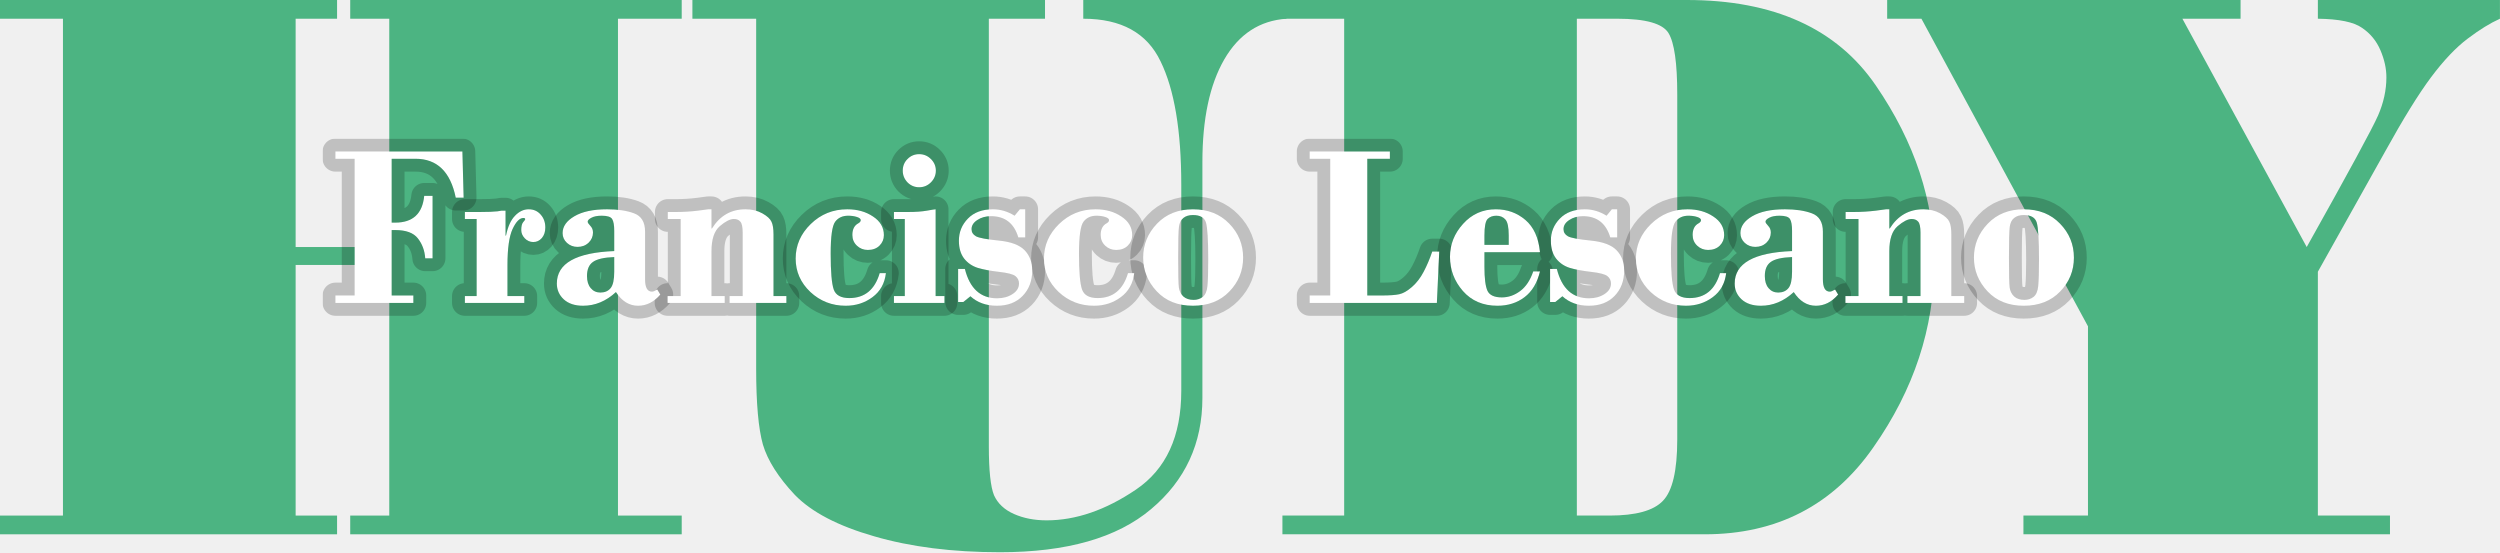
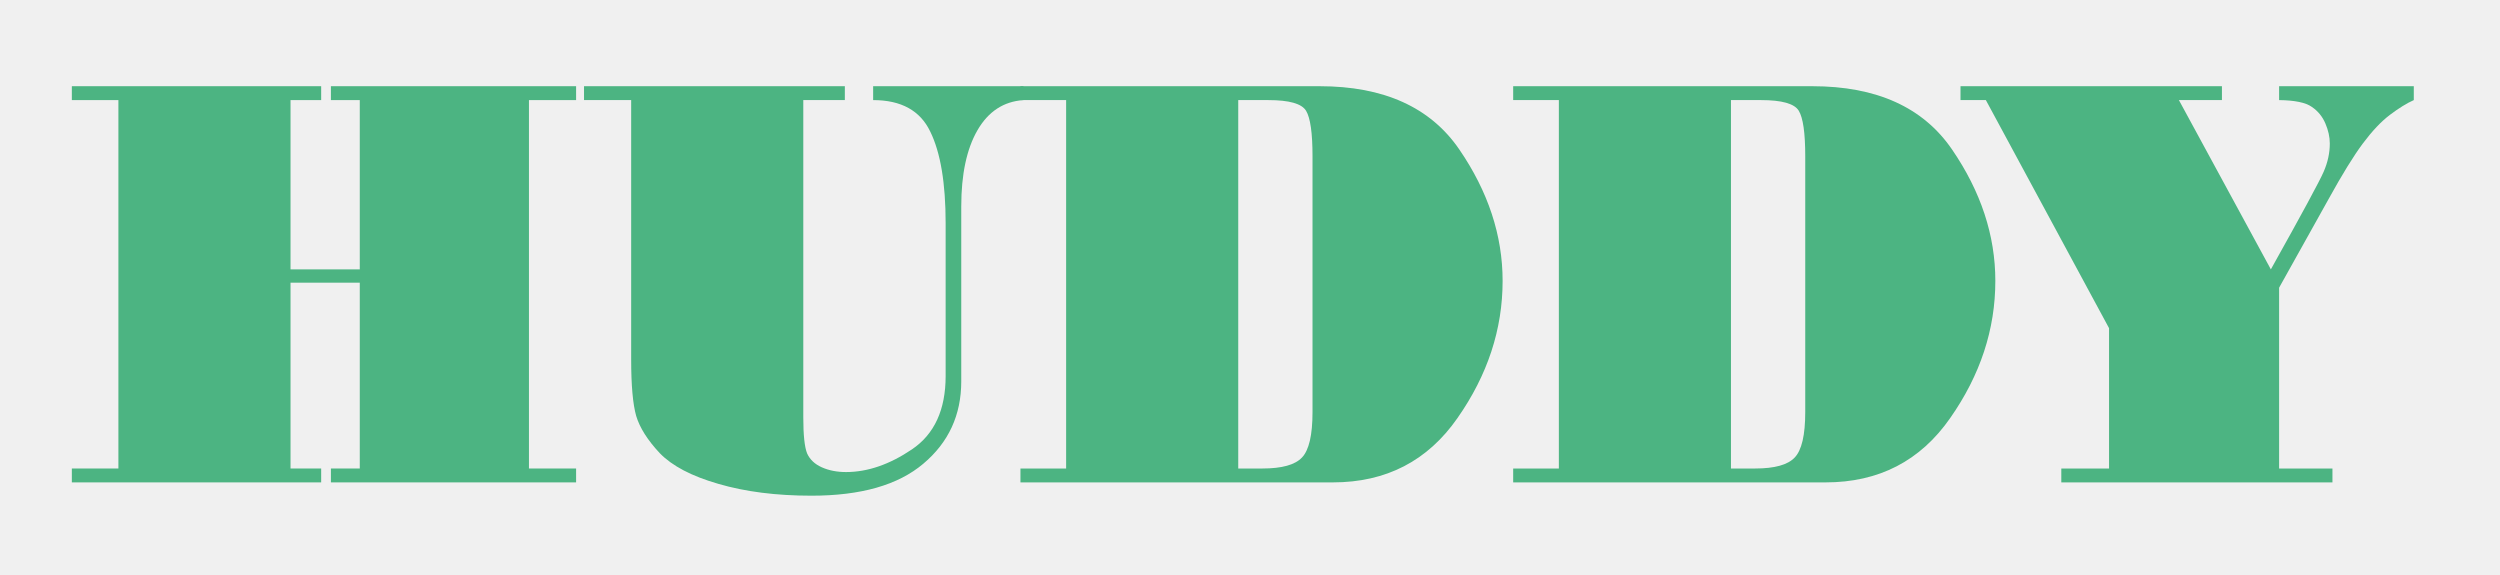
- <svg xmlns="http://www.w3.org/2000/svg" width="389" height="86" viewBox="0 0 389 86" fill="none">
-   <path d="M106.074 83.136H54.494V80.222H60.57V41.227H46.001V80.222H52.448V83.136H0V80.222H9.795V2.914H0V0H52.448V2.914H46.001V38.437H60.57V2.914H54.494V0H106.074V2.914H96.155V80.222H106.074V83.136Z" fill="#4CB482" />
-   <path d="M200.174 2.914C195.999 3.203 192.775 5.311 190.502 9.237C188.229 13.164 187.093 18.495 187.093 25.232V61.934C187.093 69.001 184.427 74.767 179.095 79.23C173.805 83.694 165.973 85.926 155.599 85.926C148.201 85.926 141.671 85.099 136.008 83.446C130.387 81.834 126.275 79.685 123.671 76.998C121.109 74.271 119.455 71.667 118.712 69.187C118.009 66.707 117.658 62.76 117.658 57.346V2.914H107.738V0H162.604V2.914H153.863V69.435C153.863 73.196 154.132 75.738 154.669 77.06C155.248 78.342 156.281 79.313 157.769 79.974C159.257 80.635 160.951 80.966 162.852 80.966C167.399 80.966 172.028 79.375 176.739 76.192C181.451 73.01 183.807 67.885 183.807 60.818V28.766C183.807 20.334 182.732 13.928 180.583 9.547C178.475 5.125 174.466 2.914 168.556 2.914V0H200.174V2.914Z" fill="#4CB482" />
-   <path d="M199.544 0H262.469C275.984 0 285.78 4.422 291.855 13.267C297.931 22.112 300.968 31.308 300.968 40.855C300.968 51.022 297.807 60.611 291.483 69.621C285.201 78.631 276.46 83.136 265.259 83.136H199.544V80.222H209.153V2.914H199.544V0ZM260.981 68.381V14.693C260.981 9.816 260.527 6.634 259.617 5.146C258.708 3.658 256.063 2.914 251.682 2.914H245.358V80.222H250.442C254.534 80.222 257.303 79.458 258.749 77.928C260.237 76.399 260.981 73.217 260.981 68.381Z" fill="#4CB482" />
-   <path d="M388.992 2.914C387.504 3.575 385.83 4.608 383.971 6.014C382.152 7.377 380.251 9.382 378.267 12.027C376.324 14.631 373.948 18.475 371.137 23.558L360.66 42.281V80.222H371.881V83.136H314.845V80.222H324.889V50.774L298.975 2.914H293.643V0H348.633V2.914H339.582L358.924 38.437C365.454 26.782 369.154 19.963 370.022 17.979C370.889 15.995 371.323 14.011 371.323 12.027C371.323 10.663 371.013 9.258 370.393 7.811C369.774 6.365 368.823 5.208 367.542 4.34C366.26 3.43 363.967 2.955 360.66 2.914V0H388.992V2.914Z" fill="#4CB482" />
-   <mask id="path-2-outside-1" maskUnits="userSpaceOnUse" x="50.191" y="21.564" width="275" height="29" fill="black">
-     <rect fill="white" x="50.191" y="21.564" width="275" height="29" />
-     <path d="M60.945 24.706V34.638H61.507C64.238 34.638 65.738 33.249 66.007 30.472H67.308V40.193H66.165C66.084 38.997 65.703 37.966 65.023 37.099C64.355 36.232 63.183 35.798 61.507 35.798H60.945V45.976H64.32V47.136H52.191V45.976H55.179V24.706H52.191V23.564H71.949L72.142 30.753H70.912C70.091 26.722 68.005 24.706 64.654 24.706H60.945Z" />
-     <path d="M78.664 32.775V36.659H78.734C79.015 35.277 79.478 34.251 80.123 33.583C80.767 32.904 81.482 32.564 82.267 32.564C83.029 32.564 83.65 32.839 84.13 33.39C84.611 33.929 84.851 34.597 84.851 35.394C84.851 36.074 84.669 36.624 84.306 37.046C83.943 37.456 83.503 37.661 82.988 37.661C82.472 37.661 82.027 37.468 81.652 37.081C81.289 36.695 81.107 36.267 81.107 35.798C81.107 35.212 81.207 34.802 81.406 34.568C81.617 34.333 81.722 34.181 81.722 34.111C81.722 33.982 81.628 33.917 81.441 33.917C80.855 33.917 80.293 34.492 79.753 35.64C79.226 36.788 78.962 38.652 78.962 41.23V46.064H81.582V47.136H72.335V46.064H74.164V34.075H72.335V32.986H74.673C75.915 32.986 76.83 32.95 77.415 32.88L78.048 32.775H78.664Z" />
-     <path d="M95.574 39.068V35.904C95.574 35.048 95.468 34.445 95.257 34.093C95.046 33.742 94.507 33.566 93.64 33.566C92.949 33.566 92.41 33.671 92.023 33.882C91.636 34.081 91.443 34.286 91.443 34.497C91.443 34.638 91.578 34.849 91.847 35.13C92.128 35.411 92.269 35.763 92.269 36.185C92.269 36.794 92.04 37.322 91.584 37.767C91.126 38.2 90.552 38.417 89.861 38.417C89.228 38.417 88.683 38.212 88.226 37.802C87.769 37.38 87.54 36.87 87.54 36.273C87.54 35.242 88.15 34.368 89.369 33.654C90.599 32.927 92.298 32.564 94.466 32.564C96.142 32.564 97.543 32.775 98.668 33.197C99.804 33.618 100.373 34.568 100.373 36.044V43.462C100.373 44.739 100.73 45.378 101.445 45.378C101.644 45.378 101.919 45.267 102.271 45.044L102.746 45.835C101.75 46.995 100.595 47.575 99.283 47.575C97.912 47.575 96.763 46.867 95.837 45.449C94.302 46.867 92.597 47.575 90.722 47.575C89.457 47.575 88.46 47.247 87.734 46.591C87.007 45.923 86.644 45.097 86.644 44.112C86.644 40.984 89.621 39.302 95.574 39.068ZM95.574 42.284V39.999C93.992 40.058 92.89 40.31 92.269 40.755C91.648 41.189 91.337 41.921 91.337 42.952C91.337 43.749 91.531 44.376 91.918 44.833C92.304 45.29 92.802 45.519 93.412 45.519C94.103 45.519 94.636 45.29 95.011 44.833C95.386 44.376 95.574 43.527 95.574 42.284Z" />
-     <path d="M110.708 32.564V35.552H110.779C112.021 33.56 113.761 32.564 116 32.564C116.996 32.564 117.869 32.775 118.619 33.197C119.369 33.618 119.843 34.052 120.042 34.497C120.253 34.931 120.359 35.593 120.359 36.484V46.064H122.363V47.136H113.521V46.064H115.56V36.22C115.56 35.329 115.437 34.749 115.191 34.48C114.957 34.21 114.623 34.075 114.189 34.075C113.603 34.075 112.876 34.445 112.009 35.183C111.142 35.921 110.708 37.216 110.708 39.068V46.064H112.765V47.136H103.871V46.064H105.91V34.075H103.906V32.986H105.189C106.349 32.986 107.498 32.915 108.634 32.775L110.199 32.564H110.708Z" />
-     <path d="M136.882 42.495H137.849C137.662 44.101 136.964 45.349 135.757 46.239C134.562 47.13 133.173 47.575 131.591 47.575C129.458 47.575 127.625 46.861 126.089 45.431C124.566 43.989 123.804 42.255 123.804 40.228C123.804 38.177 124.583 36.39 126.142 34.867C127.712 33.331 129.611 32.564 131.837 32.564C133.396 32.564 134.732 32.939 135.845 33.689C136.97 34.427 137.533 35.394 137.533 36.589C137.533 37.222 137.304 37.767 136.847 38.224C136.39 38.669 135.787 38.892 135.037 38.892C134.369 38.892 133.8 38.669 133.332 38.224C132.863 37.779 132.628 37.222 132.628 36.554C132.628 35.675 132.939 35.072 133.56 34.743C133.806 34.603 133.929 34.439 133.929 34.251C133.929 34.052 133.73 33.888 133.332 33.759C132.933 33.63 132.482 33.566 131.978 33.566C131.099 33.566 130.425 33.876 129.957 34.497C129.488 35.118 129.253 36.777 129.253 39.472C129.253 42.284 129.412 44.142 129.728 45.044C130.044 45.935 130.853 46.38 132.154 46.38C134.544 46.38 136.121 45.085 136.882 42.495Z" />
-     <path d="M140.468 26.552C140.468 25.837 140.714 25.234 141.207 24.741C141.71 24.238 142.314 23.986 143.017 23.986C143.732 23.986 144.341 24.238 144.845 24.741C145.361 25.245 145.619 25.849 145.619 26.552C145.619 27.255 145.361 27.864 144.845 28.38C144.341 28.884 143.732 29.136 143.017 29.136C142.314 29.136 141.71 28.884 141.207 28.38C140.714 27.864 140.468 27.255 140.468 26.552ZM145.583 32.564V46.064H146.955V47.136H139.097V46.064H140.785V34.075H139.097V32.986H141.33C142.49 32.986 143.462 32.915 144.248 32.775C145.033 32.634 145.478 32.564 145.583 32.564Z" />
-     <path d="M159.523 32.564V36.941H158.451C157.794 34.737 156.376 33.636 154.197 33.636C153.376 33.636 152.667 33.835 152.07 34.234C151.472 34.62 151.173 35.095 151.173 35.657C151.173 36.138 151.402 36.507 151.859 36.765C152.328 37.023 153.511 37.245 155.41 37.433C157.308 37.62 158.65 38.124 159.435 38.945C160.22 39.765 160.613 40.814 160.613 42.091C160.613 43.697 160.115 45.015 159.119 46.046C158.134 47.066 156.798 47.575 155.111 47.575C153.447 47.575 152.076 47.083 150.998 46.099L149.89 46.995H149.082V41.845H150.136C150.898 44.892 152.568 46.415 155.146 46.415C156.072 46.415 156.869 46.199 157.537 45.765C158.216 45.331 158.556 44.781 158.556 44.112C158.556 43.644 158.375 43.263 158.011 42.97C157.66 42.677 156.81 42.454 155.462 42.302C154.126 42.15 153.025 41.945 152.158 41.687C151.291 41.417 150.582 40.937 150.031 40.245C149.48 39.542 149.205 38.611 149.205 37.45C149.205 36.114 149.673 34.966 150.611 34.005C151.548 33.044 152.843 32.564 154.496 32.564C155.667 32.564 156.792 32.898 157.871 33.566L158.697 32.564H159.523Z" />
-     <path d="M175.519 42.495H176.486C176.298 44.101 175.601 45.349 174.394 46.239C173.199 47.13 171.81 47.575 170.228 47.575C168.095 47.575 166.261 46.861 164.726 45.431C163.203 43.989 162.441 42.255 162.441 40.228C162.441 38.177 163.22 36.39 164.779 34.867C166.349 33.331 168.248 32.564 170.474 32.564C172.033 32.564 173.369 32.939 174.482 33.689C175.607 34.427 176.169 35.394 176.169 36.589C176.169 37.222 175.941 37.767 175.484 38.224C175.027 38.669 174.423 38.892 173.673 38.892C173.005 38.892 172.437 38.669 171.968 38.224C171.5 37.779 171.265 37.222 171.265 36.554C171.265 35.675 171.576 35.072 172.197 34.743C172.443 34.603 172.566 34.439 172.566 34.251C172.566 34.052 172.367 33.888 171.968 33.759C171.57 33.63 171.119 33.566 170.615 33.566C169.736 33.566 169.062 33.876 168.593 34.497C168.125 35.118 167.89 36.777 167.89 39.472C167.89 42.284 168.048 44.142 168.365 45.044C168.681 45.935 169.49 46.38 170.791 46.38C173.181 46.38 174.757 45.085 175.519 42.495Z" />
-     <path d="M185.626 47.575C183.271 47.575 181.39 46.825 179.984 45.325C178.578 43.825 177.875 42.079 177.875 40.087C177.875 38.072 178.589 36.314 180.019 34.814C181.449 33.314 183.318 32.564 185.626 32.564C187.958 32.564 189.839 33.308 191.269 34.796C192.71 36.273 193.431 38.036 193.431 40.087C193.431 42.126 192.716 43.884 191.287 45.361C189.869 46.837 187.982 47.575 185.626 47.575ZM185.626 33.46C185.005 33.46 184.507 33.612 184.132 33.917C183.757 34.21 183.529 34.667 183.447 35.288C183.365 35.898 183.324 37.497 183.324 40.087C183.324 42.607 183.359 44.154 183.429 44.728C183.511 45.302 183.746 45.771 184.132 46.134C184.531 46.486 185.064 46.661 185.732 46.661C186.271 46.661 186.74 46.509 187.138 46.204C187.548 45.888 187.794 45.325 187.876 44.517C187.958 43.697 188 42.314 188 40.368C188 37.333 187.882 35.423 187.648 34.638C187.414 33.853 186.74 33.46 185.626 33.46Z" />
-     <path d="M223.578 47.136H203.785V45.976H206.984V24.706H203.785V23.564H216.265V24.706H212.75V45.976H214.982C216.224 45.976 217.138 45.911 217.724 45.782C218.322 45.654 218.978 45.279 219.693 44.657C220.419 44.025 221.029 43.234 221.521 42.284C222.025 41.335 222.47 40.286 222.857 39.138H223.947L223.578 47.136Z" />
-     <path d="M239.626 39.243H230.978V41.529C230.978 43.322 231.136 44.564 231.453 45.255C231.781 45.935 232.525 46.275 233.685 46.275C234.705 46.275 235.654 45.947 236.533 45.29C237.423 44.634 238.103 43.614 238.572 42.232H239.626C239.193 44.013 238.39 45.349 237.218 46.239C236.046 47.13 234.64 47.575 233 47.575C230.761 47.575 228.968 46.808 227.621 45.273C226.285 43.737 225.617 41.968 225.617 39.964C225.617 38.042 226.296 36.331 227.656 34.831C229.015 33.32 230.714 32.564 232.753 32.564C234.511 32.564 236.041 33.114 237.341 34.216C238.642 35.318 239.404 36.993 239.626 39.243ZM230.978 38.101H234.757V36.624C234.757 35.347 234.582 34.521 234.23 34.146C233.89 33.759 233.421 33.566 232.824 33.566C232.261 33.566 231.81 33.736 231.47 34.075C231.142 34.415 230.978 35.277 230.978 36.659V38.101Z" />
-     <path d="M251.632 32.564V36.941H250.56C249.904 34.737 248.486 33.636 246.306 33.636C245.486 33.636 244.777 33.835 244.179 34.234C243.582 34.62 243.283 35.095 243.283 35.657C243.283 36.138 243.511 36.507 243.968 36.765C244.437 37.023 245.621 37.245 247.519 37.433C249.417 37.62 250.759 38.124 251.544 38.945C252.33 39.765 252.722 40.814 252.722 42.091C252.722 43.697 252.224 45.015 251.228 46.046C250.244 47.066 248.908 47.575 247.22 47.575C245.556 47.575 244.185 47.083 243.107 46.099L242 46.995H241.191V41.845H242.246C243.007 44.892 244.677 46.415 247.255 46.415C248.181 46.415 248.978 46.199 249.646 45.765C250.326 45.331 250.666 44.781 250.666 44.112C250.666 43.644 250.484 43.263 250.121 42.97C249.769 42.677 248.919 42.454 247.572 42.302C246.236 42.15 245.134 41.945 244.267 41.687C243.4 41.417 242.691 40.937 242.14 40.245C241.589 39.542 241.314 38.611 241.314 37.45C241.314 36.114 241.783 34.966 242.72 34.005C243.658 33.044 244.953 32.564 246.605 32.564C247.777 32.564 248.902 32.898 249.98 33.566L250.806 32.564H251.632Z" />
-     <path d="M267.628 42.495H268.595C268.408 44.101 267.71 45.349 266.503 46.239C265.308 47.13 263.919 47.575 262.337 47.575C260.205 47.575 258.371 46.861 256.835 45.431C255.312 43.989 254.55 42.255 254.55 40.228C254.55 38.177 255.33 36.39 256.888 34.867C258.458 33.331 260.357 32.564 262.583 32.564C264.142 32.564 265.478 32.939 266.591 33.689C267.716 34.427 268.279 35.394 268.279 36.589C268.279 37.222 268.05 37.767 267.593 38.224C267.136 38.669 266.533 38.892 265.783 38.892C265.115 38.892 264.546 38.669 264.078 38.224C263.609 37.779 263.375 37.222 263.375 36.554C263.375 35.675 263.685 35.072 264.306 34.743C264.552 34.603 264.675 34.439 264.675 34.251C264.675 34.052 264.476 33.888 264.078 33.759C263.679 33.63 263.228 33.566 262.724 33.566C261.845 33.566 261.171 33.876 260.703 34.497C260.234 35.118 260 36.777 260 39.472C260 42.284 260.158 44.142 260.474 45.044C260.791 45.935 261.599 46.38 262.9 46.38C265.291 46.38 266.867 45.085 267.628 42.495Z" />
-     <path d="M278.843 39.068V35.904C278.843 35.048 278.738 34.445 278.527 34.093C278.316 33.742 277.777 33.566 276.91 33.566C276.218 33.566 275.679 33.671 275.292 33.882C274.906 34.081 274.712 34.286 274.712 34.497C274.712 34.638 274.847 34.849 275.117 35.13C275.398 35.411 275.539 35.763 275.539 36.185C275.539 36.794 275.31 37.322 274.853 37.767C274.396 38.2 273.822 38.417 273.13 38.417C272.498 38.417 271.953 38.212 271.496 37.802C271.039 37.38 270.81 36.87 270.81 36.273C270.81 35.242 271.419 34.368 272.638 33.654C273.869 32.927 275.568 32.564 277.736 32.564C279.412 32.564 280.812 32.775 281.937 33.197C283.074 33.618 283.642 34.568 283.642 36.044V43.462C283.642 44.739 284 45.378 284.714 45.378C284.914 45.378 285.189 45.267 285.541 45.044L286.015 45.835C285.019 46.995 283.865 47.575 282.552 47.575C281.181 47.575 280.033 46.867 279.107 45.449C277.572 46.867 275.867 47.575 273.992 47.575C272.726 47.575 271.73 47.247 271.003 46.591C270.277 45.923 269.914 45.097 269.914 44.112C269.914 40.984 272.89 39.302 278.843 39.068ZM278.843 42.284V39.999C277.261 40.058 276.16 40.31 275.539 40.755C274.917 41.189 274.607 41.921 274.607 42.952C274.607 43.749 274.8 44.376 275.187 44.833C275.574 45.29 276.072 45.519 276.681 45.519C277.373 45.519 277.906 45.29 278.281 44.833C278.656 44.376 278.843 43.527 278.843 42.284Z" />
-     <path d="M293.978 32.564V35.552H294.048C295.291 33.56 297.031 32.564 299.269 32.564C300.265 32.564 301.138 32.775 301.888 33.197C302.638 33.618 303.113 34.052 303.312 34.497C303.523 34.931 303.628 35.593 303.628 36.484V46.064H305.632V47.136H296.791V46.064H298.83V36.22C298.83 35.329 298.707 34.749 298.46 34.48C298.226 34.21 297.892 34.075 297.458 34.075C296.873 34.075 296.146 34.445 295.279 35.183C294.412 35.921 293.978 37.216 293.978 39.068V46.064H296.035V47.136H287.14V46.064H289.179V34.075H287.175V32.986H288.458C289.619 32.986 290.767 32.915 291.904 32.775L293.468 32.564H293.978Z" />
-     <path d="M314.896 47.575C312.541 47.575 310.66 46.825 309.253 45.325C307.847 43.825 307.144 42.079 307.144 40.087C307.144 38.072 307.859 36.314 309.289 34.814C310.718 33.314 312.587 32.564 314.896 32.564C317.228 32.564 319.109 33.308 320.539 34.796C321.98 36.273 322.701 38.036 322.701 40.087C322.701 42.126 321.986 43.884 320.556 45.361C319.138 46.837 317.251 47.575 314.896 47.575ZM314.896 33.46C314.275 33.46 313.777 33.612 313.402 33.917C313.027 34.21 312.798 34.667 312.716 35.288C312.634 35.898 312.593 37.497 312.593 40.087C312.593 42.607 312.628 44.154 312.699 44.728C312.781 45.302 313.015 45.771 313.402 46.134C313.8 46.486 314.333 46.661 315.001 46.661C315.541 46.661 316.009 46.509 316.408 46.204C316.818 45.888 317.064 45.325 317.146 44.517C317.228 43.697 317.269 42.314 317.269 40.368C317.269 37.333 317.152 35.423 316.917 34.638C316.683 33.853 316.009 33.46 314.896 33.46Z" />
-   </mask>
-   <path d="M60.945 24.706V34.638H61.507C64.238 34.638 65.738 33.249 66.007 30.472H67.308V40.193H66.165C66.084 38.997 65.703 37.966 65.023 37.099C64.355 36.232 63.183 35.798 61.507 35.798H60.945V45.976H64.32V47.136H52.191V45.976H55.179V24.706H52.191V23.564H71.949L72.142 30.753H70.912C70.091 26.722 68.005 24.706 64.654 24.706H60.945Z" fill="white" />
-   <path d="M78.664 32.775V36.659H78.734C79.015 35.277 79.478 34.251 80.123 33.583C80.767 32.904 81.482 32.564 82.267 32.564C83.029 32.564 83.65 32.839 84.13 33.39C84.611 33.929 84.851 34.597 84.851 35.394C84.851 36.074 84.669 36.624 84.306 37.046C83.943 37.456 83.503 37.661 82.988 37.661C82.472 37.661 82.027 37.468 81.652 37.081C81.289 36.695 81.107 36.267 81.107 35.798C81.107 35.212 81.207 34.802 81.406 34.568C81.617 34.333 81.722 34.181 81.722 34.111C81.722 33.982 81.628 33.917 81.441 33.917C80.855 33.917 80.293 34.492 79.753 35.64C79.226 36.788 78.962 38.652 78.962 41.23V46.064H81.582V47.136H72.335V46.064H74.164V34.075H72.335V32.986H74.673C75.915 32.986 76.83 32.95 77.415 32.88L78.048 32.775H78.664Z" fill="white" />
-   <path d="M95.574 39.068V35.904C95.574 35.048 95.468 34.445 95.257 34.093C95.046 33.742 94.507 33.566 93.64 33.566C92.949 33.566 92.41 33.671 92.023 33.882C91.636 34.081 91.443 34.286 91.443 34.497C91.443 34.638 91.578 34.849 91.847 35.13C92.128 35.411 92.269 35.763 92.269 36.185C92.269 36.794 92.04 37.322 91.584 37.767C91.126 38.2 90.552 38.417 89.861 38.417C89.228 38.417 88.683 38.212 88.226 37.802C87.769 37.38 87.54 36.87 87.54 36.273C87.54 35.242 88.15 34.368 89.369 33.654C90.599 32.927 92.298 32.564 94.466 32.564C96.142 32.564 97.543 32.775 98.668 33.197C99.804 33.618 100.373 34.568 100.373 36.044V43.462C100.373 44.739 100.73 45.378 101.445 45.378C101.644 45.378 101.919 45.267 102.271 45.044L102.746 45.835C101.75 46.995 100.595 47.575 99.283 47.575C97.912 47.575 96.763 46.867 95.837 45.449C94.302 46.867 92.597 47.575 90.722 47.575C89.457 47.575 88.46 47.247 87.734 46.591C87.007 45.923 86.644 45.097 86.644 44.112C86.644 40.984 89.621 39.302 95.574 39.068ZM95.574 42.284V39.999C93.992 40.058 92.89 40.31 92.269 40.755C91.648 41.189 91.337 41.921 91.337 42.952C91.337 43.749 91.531 44.376 91.918 44.833C92.304 45.29 92.802 45.519 93.412 45.519C94.103 45.519 94.636 45.29 95.011 44.833C95.386 44.376 95.574 43.527 95.574 42.284Z" fill="white" />
-   <path d="M110.708 32.564V35.552H110.779C112.021 33.56 113.761 32.564 116 32.564C116.996 32.564 117.869 32.775 118.619 33.197C119.369 33.618 119.843 34.052 120.042 34.497C120.253 34.931 120.359 35.593 120.359 36.484V46.064H122.363V47.136H113.521V46.064H115.56V36.22C115.56 35.329 115.437 34.749 115.191 34.48C114.957 34.21 114.623 34.075 114.189 34.075C113.603 34.075 112.876 34.445 112.009 35.183C111.142 35.921 110.708 37.216 110.708 39.068V46.064H112.765V47.136H103.871V46.064H105.91V34.075H103.906V32.986H105.189C106.349 32.986 107.498 32.915 108.634 32.775L110.199 32.564H110.708Z" fill="white" />
-   <path d="M136.882 42.495H137.849C137.662 44.101 136.964 45.349 135.757 46.239C134.562 47.13 133.173 47.575 131.591 47.575C129.458 47.575 127.625 46.861 126.089 45.431C124.566 43.989 123.804 42.255 123.804 40.228C123.804 38.177 124.583 36.39 126.142 34.867C127.712 33.331 129.611 32.564 131.837 32.564C133.396 32.564 134.732 32.939 135.845 33.689C136.97 34.427 137.533 35.394 137.533 36.589C137.533 37.222 137.304 37.767 136.847 38.224C136.39 38.669 135.787 38.892 135.037 38.892C134.369 38.892 133.8 38.669 133.332 38.224C132.863 37.779 132.628 37.222 132.628 36.554C132.628 35.675 132.939 35.072 133.56 34.743C133.806 34.603 133.929 34.439 133.929 34.251C133.929 34.052 133.73 33.888 133.332 33.759C132.933 33.63 132.482 33.566 131.978 33.566C131.099 33.566 130.425 33.876 129.957 34.497C129.488 35.118 129.253 36.777 129.253 39.472C129.253 42.284 129.412 44.142 129.728 45.044C130.044 45.935 130.853 46.38 132.154 46.38C134.544 46.38 136.121 45.085 136.882 42.495Z" fill="white" />
-   <path d="M140.468 26.552C140.468 25.837 140.714 25.234 141.207 24.741C141.71 24.238 142.314 23.986 143.017 23.986C143.732 23.986 144.341 24.238 144.845 24.741C145.361 25.245 145.619 25.849 145.619 26.552C145.619 27.255 145.361 27.864 144.845 28.38C144.341 28.884 143.732 29.136 143.017 29.136C142.314 29.136 141.71 28.884 141.207 28.38C140.714 27.864 140.468 27.255 140.468 26.552ZM145.583 32.564V46.064H146.955V47.136H139.097V46.064H140.785V34.075H139.097V32.986H141.33C142.49 32.986 143.462 32.915 144.248 32.775C145.033 32.634 145.478 32.564 145.583 32.564Z" fill="white" />
-   <path d="M159.523 32.564V36.941H158.451C157.794 34.737 156.376 33.636 154.197 33.636C153.376 33.636 152.667 33.835 152.07 34.234C151.472 34.62 151.173 35.095 151.173 35.657C151.173 36.138 151.402 36.507 151.859 36.765C152.328 37.023 153.511 37.245 155.41 37.433C157.308 37.62 158.65 38.124 159.435 38.945C160.22 39.765 160.613 40.814 160.613 42.091C160.613 43.697 160.115 45.015 159.119 46.046C158.134 47.066 156.798 47.575 155.111 47.575C153.447 47.575 152.076 47.083 150.998 46.099L149.89 46.995H149.082V41.845H150.136C150.898 44.892 152.568 46.415 155.146 46.415C156.072 46.415 156.869 46.199 157.537 45.765C158.216 45.331 158.556 44.781 158.556 44.112C158.556 43.644 158.375 43.263 158.011 42.97C157.66 42.677 156.81 42.454 155.462 42.302C154.126 42.15 153.025 41.945 152.158 41.687C151.291 41.417 150.582 40.937 150.031 40.245C149.48 39.542 149.205 38.611 149.205 37.45C149.205 36.114 149.673 34.966 150.611 34.005C151.548 33.044 152.843 32.564 154.496 32.564C155.667 32.564 156.792 32.898 157.871 33.566L158.697 32.564H159.523Z" fill="white" />
-   <path d="M175.519 42.495H176.486C176.298 44.101 175.601 45.349 174.394 46.239C173.199 47.13 171.81 47.575 170.228 47.575C168.095 47.575 166.261 46.861 164.726 45.431C163.203 43.989 162.441 42.255 162.441 40.228C162.441 38.177 163.22 36.39 164.779 34.867C166.349 33.331 168.248 32.564 170.474 32.564C172.033 32.564 173.369 32.939 174.482 33.689C175.607 34.427 176.169 35.394 176.169 36.589C176.169 37.222 175.941 37.767 175.484 38.224C175.027 38.669 174.423 38.892 173.673 38.892C173.005 38.892 172.437 38.669 171.968 38.224C171.5 37.779 171.265 37.222 171.265 36.554C171.265 35.675 171.576 35.072 172.197 34.743C172.443 34.603 172.566 34.439 172.566 34.251C172.566 34.052 172.367 33.888 171.968 33.759C171.57 33.63 171.119 33.566 170.615 33.566C169.736 33.566 169.062 33.876 168.593 34.497C168.125 35.118 167.89 36.777 167.89 39.472C167.89 42.284 168.048 44.142 168.365 45.044C168.681 45.935 169.49 46.38 170.791 46.38C173.181 46.38 174.757 45.085 175.519 42.495Z" fill="white" />
-   <path d="M185.626 47.575C183.271 47.575 181.39 46.825 179.984 45.325C178.578 43.825 177.875 42.079 177.875 40.087C177.875 38.072 178.589 36.314 180.019 34.814C181.449 33.314 183.318 32.564 185.626 32.564C187.958 32.564 189.839 33.308 191.269 34.796C192.71 36.273 193.431 38.036 193.431 40.087C193.431 42.126 192.716 43.884 191.287 45.361C189.869 46.837 187.982 47.575 185.626 47.575ZM185.626 33.46C185.005 33.46 184.507 33.612 184.132 33.917C183.757 34.21 183.529 34.667 183.447 35.288C183.365 35.898 183.324 37.497 183.324 40.087C183.324 42.607 183.359 44.154 183.429 44.728C183.511 45.302 183.746 45.771 184.132 46.134C184.531 46.486 185.064 46.661 185.732 46.661C186.271 46.661 186.74 46.509 187.138 46.204C187.548 45.888 187.794 45.325 187.876 44.517C187.958 43.697 188 42.314 188 40.368C188 37.333 187.882 35.423 187.648 34.638C187.414 33.853 186.74 33.46 185.626 33.46Z" fill="white" />
-   <path d="M223.578 47.136H203.785V45.976H206.984V24.706H203.785V23.564H216.265V24.706H212.75V45.976H214.982C216.224 45.976 217.138 45.911 217.724 45.782C218.322 45.654 218.978 45.279 219.693 44.657C220.419 44.025 221.029 43.234 221.521 42.284C222.025 41.335 222.47 40.286 222.857 39.138H223.947L223.578 47.136Z" fill="white" />
-   <path d="M239.626 39.243H230.978V41.529C230.978 43.322 231.136 44.564 231.453 45.255C231.781 45.935 232.525 46.275 233.685 46.275C234.705 46.275 235.654 45.947 236.533 45.29C237.423 44.634 238.103 43.614 238.572 42.232H239.626C239.193 44.013 238.39 45.349 237.218 46.239C236.046 47.13 234.64 47.575 233 47.575C230.761 47.575 228.968 46.808 227.621 45.273C226.285 43.737 225.617 41.968 225.617 39.964C225.617 38.042 226.296 36.331 227.656 34.831C229.015 33.32 230.714 32.564 232.753 32.564C234.511 32.564 236.041 33.114 237.341 34.216C238.642 35.318 239.404 36.993 239.626 39.243ZM230.978 38.101H234.757V36.624C234.757 35.347 234.582 34.521 234.23 34.146C233.89 33.759 233.421 33.566 232.824 33.566C232.261 33.566 231.81 33.736 231.47 34.075C231.142 34.415 230.978 35.277 230.978 36.659V38.101Z" fill="white" />
-   <path d="M251.632 32.564V36.941H250.56C249.904 34.737 248.486 33.636 246.306 33.636C245.486 33.636 244.777 33.835 244.179 34.234C243.582 34.62 243.283 35.095 243.283 35.657C243.283 36.138 243.511 36.507 243.968 36.765C244.437 37.023 245.621 37.245 247.519 37.433C249.417 37.62 250.759 38.124 251.544 38.945C252.33 39.765 252.722 40.814 252.722 42.091C252.722 43.697 252.224 45.015 251.228 46.046C250.244 47.066 248.908 47.575 247.22 47.575C245.556 47.575 244.185 47.083 243.107 46.099L242 46.995H241.191V41.845H242.246C243.007 44.892 244.677 46.415 247.255 46.415C248.181 46.415 248.978 46.199 249.646 45.765C250.326 45.331 250.666 44.781 250.666 44.112C250.666 43.644 250.484 43.263 250.121 42.97C249.769 42.677 248.919 42.454 247.572 42.302C246.236 42.15 245.134 41.945 244.267 41.687C243.4 41.417 242.691 40.937 242.14 40.245C241.589 39.542 241.314 38.611 241.314 37.45C241.314 36.114 241.783 34.966 242.72 34.005C243.658 33.044 244.953 32.564 246.605 32.564C247.777 32.564 248.902 32.898 249.98 33.566L250.806 32.564H251.632Z" fill="white" />
-   <path d="M267.628 42.495H268.595C268.408 44.101 267.71 45.349 266.503 46.239C265.308 47.13 263.919 47.575 262.337 47.575C260.205 47.575 258.371 46.861 256.835 45.431C255.312 43.989 254.55 42.255 254.55 40.228C254.55 38.177 255.33 36.39 256.888 34.867C258.458 33.331 260.357 32.564 262.583 32.564C264.142 32.564 265.478 32.939 266.591 33.689C267.716 34.427 268.279 35.394 268.279 36.589C268.279 37.222 268.05 37.767 267.593 38.224C267.136 38.669 266.533 38.892 265.783 38.892C265.115 38.892 264.546 38.669 264.078 38.224C263.609 37.779 263.375 37.222 263.375 36.554C263.375 35.675 263.685 35.072 264.306 34.743C264.552 34.603 264.675 34.439 264.675 34.251C264.675 34.052 264.476 33.888 264.078 33.759C263.679 33.63 263.228 33.566 262.724 33.566C261.845 33.566 261.171 33.876 260.703 34.497C260.234 35.118 260 36.777 260 39.472C260 42.284 260.158 44.142 260.474 45.044C260.791 45.935 261.599 46.38 262.9 46.38C265.291 46.38 266.867 45.085 267.628 42.495Z" fill="white" />
-   <path d="M278.843 39.068V35.904C278.843 35.048 278.738 34.445 278.527 34.093C278.316 33.742 277.777 33.566 276.91 33.566C276.218 33.566 275.679 33.671 275.292 33.882C274.906 34.081 274.712 34.286 274.712 34.497C274.712 34.638 274.847 34.849 275.117 35.13C275.398 35.411 275.539 35.763 275.539 36.185C275.539 36.794 275.31 37.322 274.853 37.767C274.396 38.2 273.822 38.417 273.13 38.417C272.498 38.417 271.953 38.212 271.496 37.802C271.039 37.38 270.81 36.87 270.81 36.273C270.81 35.242 271.419 34.368 272.638 33.654C273.869 32.927 275.568 32.564 277.736 32.564C279.412 32.564 280.812 32.775 281.937 33.197C283.074 33.618 283.642 34.568 283.642 36.044V43.462C283.642 44.739 284 45.378 284.714 45.378C284.914 45.378 285.189 45.267 285.541 45.044L286.015 45.835C285.019 46.995 283.865 47.575 282.552 47.575C281.181 47.575 280.033 46.867 279.107 45.449C277.572 46.867 275.867 47.575 273.992 47.575C272.726 47.575 271.73 47.247 271.003 46.591C270.277 45.923 269.914 45.097 269.914 44.112C269.914 40.984 272.89 39.302 278.843 39.068ZM278.843 42.284V39.999C277.261 40.058 276.16 40.31 275.539 40.755C274.917 41.189 274.607 41.921 274.607 42.952C274.607 43.749 274.8 44.376 275.187 44.833C275.574 45.29 276.072 45.519 276.681 45.519C277.373 45.519 277.906 45.29 278.281 44.833C278.656 44.376 278.843 43.527 278.843 42.284Z" fill="white" />
-   <path d="M293.978 32.564V35.552H294.048C295.291 33.56 297.031 32.564 299.269 32.564C300.265 32.564 301.138 32.775 301.888 33.197C302.638 33.618 303.113 34.052 303.312 34.497C303.523 34.931 303.628 35.593 303.628 36.484V46.064H305.632V47.136H296.791V46.064H298.83V36.22C298.83 35.329 298.707 34.749 298.46 34.48C298.226 34.21 297.892 34.075 297.458 34.075C296.873 34.075 296.146 34.445 295.279 35.183C294.412 35.921 293.978 37.216 293.978 39.068V46.064H296.035V47.136H287.14V46.064H289.179V34.075H287.175V32.986H288.458C289.619 32.986 290.767 32.915 291.904 32.775L293.468 32.564H293.978Z" fill="white" />
-   <path d="M314.896 47.575C312.541 47.575 310.66 46.825 309.253 45.325C307.847 43.825 307.144 42.079 307.144 40.087C307.144 38.072 307.859 36.314 309.289 34.814C310.718 33.314 312.587 32.564 314.896 32.564C317.228 32.564 319.109 33.308 320.539 34.796C321.98 36.273 322.701 38.036 322.701 40.087C322.701 42.126 321.986 43.884 320.556 45.361C319.138 46.837 317.251 47.575 314.896 47.575ZM314.896 33.46C314.275 33.46 313.777 33.612 313.402 33.917C313.027 34.21 312.798 34.667 312.716 35.288C312.634 35.898 312.593 37.497 312.593 40.087C312.593 42.607 312.628 44.154 312.699 44.728C312.781 45.302 313.015 45.771 313.402 46.134C313.8 46.486 314.333 46.661 315.001 46.661C315.541 46.661 316.009 46.509 316.408 46.204C316.818 45.888 317.064 45.325 317.146 44.517C317.228 43.697 317.269 42.314 317.269 40.368C317.269 37.333 317.152 35.423 316.917 34.638C316.683 33.853 316.009 33.46 314.896 33.46Z" fill="white" />
-   <path d="M60.945 24.706V34.638H61.507C64.238 34.638 65.738 33.249 66.007 30.472H67.308V40.193H66.165C66.084 38.997 65.703 37.966 65.023 37.099C64.355 36.232 63.183 35.798 61.507 35.798H60.945V45.976H64.32V47.136H52.191V45.976H55.179V24.706H52.191V23.564H71.949L72.142 30.753H70.912C70.091 26.722 68.005 24.706 64.654 24.706H60.945Z" stroke="black" stroke-opacity="0.2" stroke-width="4" stroke-linejoin="round" mask="url(#path-2-outside-1)" />
-   <path d="M78.664 32.775V36.659H78.734C79.015 35.277 79.478 34.251 80.123 33.583C80.767 32.904 81.482 32.564 82.267 32.564C83.029 32.564 83.65 32.839 84.13 33.39C84.611 33.929 84.851 34.597 84.851 35.394C84.851 36.074 84.669 36.624 84.306 37.046C83.943 37.456 83.503 37.661 82.988 37.661C82.472 37.661 82.027 37.468 81.652 37.081C81.289 36.695 81.107 36.267 81.107 35.798C81.107 35.212 81.207 34.802 81.406 34.568C81.617 34.333 81.722 34.181 81.722 34.111C81.722 33.982 81.628 33.917 81.441 33.917C80.855 33.917 80.293 34.492 79.753 35.64C79.226 36.788 78.962 38.652 78.962 41.23V46.064H81.582V47.136H72.335V46.064H74.164V34.075H72.335V32.986H74.673C75.915 32.986 76.83 32.95 77.415 32.88L78.048 32.775H78.664Z" stroke="black" stroke-opacity="0.2" stroke-width="4" stroke-linejoin="round" mask="url(#path-2-outside-1)" />
-   <path d="M95.574 39.068V35.904C95.574 35.048 95.468 34.445 95.257 34.093C95.046 33.742 94.507 33.566 93.64 33.566C92.949 33.566 92.41 33.671 92.023 33.882C91.636 34.081 91.443 34.286 91.443 34.497C91.443 34.638 91.578 34.849 91.847 35.13C92.128 35.411 92.269 35.763 92.269 36.185C92.269 36.794 92.04 37.322 91.584 37.767C91.126 38.2 90.552 38.417 89.861 38.417C89.228 38.417 88.683 38.212 88.226 37.802C87.769 37.38 87.54 36.87 87.54 36.273C87.54 35.242 88.15 34.368 89.369 33.654C90.599 32.927 92.298 32.564 94.466 32.564C96.142 32.564 97.543 32.775 98.668 33.197C99.804 33.618 100.373 34.568 100.373 36.044V43.462C100.373 44.739 100.73 45.378 101.445 45.378C101.644 45.378 101.919 45.267 102.271 45.044L102.746 45.835C101.75 46.995 100.595 47.575 99.283 47.575C97.912 47.575 96.763 46.867 95.837 45.449C94.302 46.867 92.597 47.575 90.722 47.575C89.457 47.575 88.46 47.247 87.734 46.591C87.007 45.923 86.644 45.097 86.644 44.112C86.644 40.984 89.621 39.302 95.574 39.068ZM95.574 42.284V39.999C93.992 40.058 92.89 40.31 92.269 40.755C91.648 41.189 91.337 41.921 91.337 42.952C91.337 43.749 91.531 44.376 91.918 44.833C92.304 45.29 92.802 45.519 93.412 45.519C94.103 45.519 94.636 45.29 95.011 44.833C95.386 44.376 95.574 43.527 95.574 42.284Z" stroke="black" stroke-opacity="0.2" stroke-width="4" stroke-linejoin="round" mask="url(#path-2-outside-1)" />
-   <path d="M110.708 32.564V35.552H110.779C112.021 33.56 113.761 32.564 116 32.564C116.996 32.564 117.869 32.775 118.619 33.197C119.369 33.618 119.843 34.052 120.042 34.497C120.253 34.931 120.359 35.593 120.359 36.484V46.064H122.363V47.136H113.521V46.064H115.56V36.22C115.56 35.329 115.437 34.749 115.191 34.48C114.957 34.21 114.623 34.075 114.189 34.075C113.603 34.075 112.876 34.445 112.009 35.183C111.142 35.921 110.708 37.216 110.708 39.068V46.064H112.765V47.136H103.871V46.064H105.91V34.075H103.906V32.986H105.189C106.349 32.986 107.498 32.915 108.634 32.775L110.199 32.564H110.708Z" stroke="black" stroke-opacity="0.2" stroke-width="4" stroke-linejoin="round" mask="url(#path-2-outside-1)" />
-   <path d="M136.882 42.495H137.849C137.662 44.101 136.964 45.349 135.757 46.239C134.562 47.13 133.173 47.575 131.591 47.575C129.458 47.575 127.625 46.861 126.089 45.431C124.566 43.989 123.804 42.255 123.804 40.228C123.804 38.177 124.583 36.39 126.142 34.867C127.712 33.331 129.611 32.564 131.837 32.564C133.396 32.564 134.732 32.939 135.845 33.689C136.97 34.427 137.533 35.394 137.533 36.589C137.533 37.222 137.304 37.767 136.847 38.224C136.39 38.669 135.787 38.892 135.037 38.892C134.369 38.892 133.8 38.669 133.332 38.224C132.863 37.779 132.628 37.222 132.628 36.554C132.628 35.675 132.939 35.072 133.56 34.743C133.806 34.603 133.929 34.439 133.929 34.251C133.929 34.052 133.73 33.888 133.332 33.759C132.933 33.63 132.482 33.566 131.978 33.566C131.099 33.566 130.425 33.876 129.957 34.497C129.488 35.118 129.253 36.777 129.253 39.472C129.253 42.284 129.412 44.142 129.728 45.044C130.044 45.935 130.853 46.38 132.154 46.38C134.544 46.38 136.121 45.085 136.882 42.495Z" stroke="black" stroke-opacity="0.2" stroke-width="4" stroke-linejoin="round" mask="url(#path-2-outside-1)" />
-   <path d="M140.468 26.552C140.468 25.837 140.714 25.234 141.207 24.741C141.71 24.238 142.314 23.986 143.017 23.986C143.732 23.986 144.341 24.238 144.845 24.741C145.361 25.245 145.619 25.849 145.619 26.552C145.619 27.255 145.361 27.864 144.845 28.38C144.341 28.884 143.732 29.136 143.017 29.136C142.314 29.136 141.71 28.884 141.207 28.38C140.714 27.864 140.468 27.255 140.468 26.552ZM145.583 32.564V46.064H146.955V47.136H139.097V46.064H140.785V34.075H139.097V32.986H141.33C142.49 32.986 143.462 32.915 144.248 32.775C145.033 32.634 145.478 32.564 145.583 32.564Z" stroke="black" stroke-opacity="0.2" stroke-width="4" stroke-linejoin="round" mask="url(#path-2-outside-1)" />
-   <path d="M159.523 32.564V36.941H158.451C157.794 34.737 156.376 33.636 154.197 33.636C153.376 33.636 152.667 33.835 152.07 34.234C151.472 34.62 151.173 35.095 151.173 35.657C151.173 36.138 151.402 36.507 151.859 36.765C152.328 37.023 153.511 37.245 155.41 37.433C157.308 37.62 158.65 38.124 159.435 38.945C160.22 39.765 160.613 40.814 160.613 42.091C160.613 43.697 160.115 45.015 159.119 46.046C158.134 47.066 156.798 47.575 155.111 47.575C153.447 47.575 152.076 47.083 150.998 46.099L149.89 46.995H149.082V41.845H150.136C150.898 44.892 152.568 46.415 155.146 46.415C156.072 46.415 156.869 46.199 157.537 45.765C158.216 45.331 158.556 44.781 158.556 44.112C158.556 43.644 158.375 43.263 158.011 42.97C157.66 42.677 156.81 42.454 155.462 42.302C154.126 42.15 153.025 41.945 152.158 41.687C151.291 41.417 150.582 40.937 150.031 40.245C149.48 39.542 149.205 38.611 149.205 37.45C149.205 36.114 149.673 34.966 150.611 34.005C151.548 33.044 152.843 32.564 154.496 32.564C155.667 32.564 156.792 32.898 157.871 33.566L158.697 32.564H159.523Z" stroke="black" stroke-opacity="0.2" stroke-width="4" stroke-linejoin="round" mask="url(#path-2-outside-1)" />
-   <path d="M175.519 42.495H176.486C176.298 44.101 175.601 45.349 174.394 46.239C173.199 47.13 171.81 47.575 170.228 47.575C168.095 47.575 166.261 46.861 164.726 45.431C163.203 43.989 162.441 42.255 162.441 40.228C162.441 38.177 163.22 36.39 164.779 34.867C166.349 33.331 168.248 32.564 170.474 32.564C172.033 32.564 173.369 32.939 174.482 33.689C175.607 34.427 176.169 35.394 176.169 36.589C176.169 37.222 175.941 37.767 175.484 38.224C175.027 38.669 174.423 38.892 173.673 38.892C173.005 38.892 172.437 38.669 171.968 38.224C171.5 37.779 171.265 37.222 171.265 36.554C171.265 35.675 171.576 35.072 172.197 34.743C172.443 34.603 172.566 34.439 172.566 34.251C172.566 34.052 172.367 33.888 171.968 33.759C171.57 33.63 171.119 33.566 170.615 33.566C169.736 33.566 169.062 33.876 168.593 34.497C168.125 35.118 167.89 36.777 167.89 39.472C167.89 42.284 168.048 44.142 168.365 45.044C168.681 45.935 169.49 46.38 170.791 46.38C173.181 46.38 174.757 45.085 175.519 42.495Z" stroke="black" stroke-opacity="0.2" stroke-width="4" stroke-linejoin="round" mask="url(#path-2-outside-1)" />
-   <path d="M185.626 47.575C183.271 47.575 181.39 46.825 179.984 45.325C178.578 43.825 177.875 42.079 177.875 40.087C177.875 38.072 178.589 36.314 180.019 34.814C181.449 33.314 183.318 32.564 185.626 32.564C187.958 32.564 189.839 33.308 191.269 34.796C192.71 36.273 193.431 38.036 193.431 40.087C193.431 42.126 192.716 43.884 191.287 45.361C189.869 46.837 187.982 47.575 185.626 47.575ZM185.626 33.46C185.005 33.46 184.507 33.612 184.132 33.917C183.757 34.21 183.529 34.667 183.447 35.288C183.365 35.898 183.324 37.497 183.324 40.087C183.324 42.607 183.359 44.154 183.429 44.728C183.511 45.302 183.746 45.771 184.132 46.134C184.531 46.486 185.064 46.661 185.732 46.661C186.271 46.661 186.74 46.509 187.138 46.204C187.548 45.888 187.794 45.325 187.876 44.517C187.958 43.697 188 42.314 188 40.368C188 37.333 187.882 35.423 187.648 34.638C187.414 33.853 186.74 33.46 185.626 33.46Z" stroke="black" stroke-opacity="0.2" stroke-width="4" stroke-linejoin="round" mask="url(#path-2-outside-1)" />
-   <path d="M223.578 47.136H203.785V45.976H206.984V24.706H203.785V23.564H216.265V24.706H212.75V45.976H214.982C216.224 45.976 217.138 45.911 217.724 45.782C218.322 45.654 218.978 45.279 219.693 44.657C220.419 44.025 221.029 43.234 221.521 42.284C222.025 41.335 222.47 40.286 222.857 39.138H223.947L223.578 47.136Z" stroke="black" stroke-opacity="0.2" stroke-width="4" stroke-linejoin="round" mask="url(#path-2-outside-1)" />
-   <path d="M239.626 39.243H230.978V41.529C230.978 43.322 231.136 44.564 231.453 45.255C231.781 45.935 232.525 46.275 233.685 46.275C234.705 46.275 235.654 45.947 236.533 45.29C237.423 44.634 238.103 43.614 238.572 42.232H239.626C239.193 44.013 238.39 45.349 237.218 46.239C236.046 47.13 234.64 47.575 233 47.575C230.761 47.575 228.968 46.808 227.621 45.273C226.285 43.737 225.617 41.968 225.617 39.964C225.617 38.042 226.296 36.331 227.656 34.831C229.015 33.32 230.714 32.564 232.753 32.564C234.511 32.564 236.041 33.114 237.341 34.216C238.642 35.318 239.404 36.993 239.626 39.243ZM230.978 38.101H234.757V36.624C234.757 35.347 234.582 34.521 234.23 34.146C233.89 33.759 233.421 33.566 232.824 33.566C232.261 33.566 231.81 33.736 231.47 34.075C231.142 34.415 230.978 35.277 230.978 36.659V38.101Z" stroke="black" stroke-opacity="0.2" stroke-width="4" stroke-linejoin="round" mask="url(#path-2-outside-1)" />
-   <path d="M251.632 32.564V36.941H250.56C249.904 34.737 248.486 33.636 246.306 33.636C245.486 33.636 244.777 33.835 244.179 34.234C243.582 34.62 243.283 35.095 243.283 35.657C243.283 36.138 243.511 36.507 243.968 36.765C244.437 37.023 245.621 37.245 247.519 37.433C249.417 37.62 250.759 38.124 251.544 38.945C252.33 39.765 252.722 40.814 252.722 42.091C252.722 43.697 252.224 45.015 251.228 46.046C250.244 47.066 248.908 47.575 247.22 47.575C245.556 47.575 244.185 47.083 243.107 46.099L242 46.995H241.191V41.845H242.246C243.007 44.892 244.677 46.415 247.255 46.415C248.181 46.415 248.978 46.199 249.646 45.765C250.326 45.331 250.666 44.781 250.666 44.112C250.666 43.644 250.484 43.263 250.121 42.97C249.769 42.677 248.919 42.454 247.572 42.302C246.236 42.15 245.134 41.945 244.267 41.687C243.4 41.417 242.691 40.937 242.14 40.245C241.589 39.542 241.314 38.611 241.314 37.45C241.314 36.114 241.783 34.966 242.72 34.005C243.658 33.044 244.953 32.564 246.605 32.564C247.777 32.564 248.902 32.898 249.98 33.566L250.806 32.564H251.632Z" stroke="black" stroke-opacity="0.2" stroke-width="4" stroke-linejoin="round" mask="url(#path-2-outside-1)" />
-   <path d="M267.628 42.495H268.595C268.408 44.101 267.71 45.349 266.503 46.239C265.308 47.13 263.919 47.575 262.337 47.575C260.205 47.575 258.371 46.861 256.835 45.431C255.312 43.989 254.55 42.255 254.55 40.228C254.55 38.177 255.33 36.39 256.888 34.867C258.458 33.331 260.357 32.564 262.583 32.564C264.142 32.564 265.478 32.939 266.591 33.689C267.716 34.427 268.279 35.394 268.279 36.589C268.279 37.222 268.05 37.767 267.593 38.224C267.136 38.669 266.533 38.892 265.783 38.892C265.115 38.892 264.546 38.669 264.078 38.224C263.609 37.779 263.375 37.222 263.375 36.554C263.375 35.675 263.685 35.072 264.306 34.743C264.552 34.603 264.675 34.439 264.675 34.251C264.675 34.052 264.476 33.888 264.078 33.759C263.679 33.63 263.228 33.566 262.724 33.566C261.845 33.566 261.171 33.876 260.703 34.497C260.234 35.118 260 36.777 260 39.472C260 42.284 260.158 44.142 260.474 45.044C260.791 45.935 261.599 46.38 262.9 46.38C265.291 46.38 266.867 45.085 267.628 42.495Z" stroke="black" stroke-opacity="0.2" stroke-width="4" stroke-linejoin="round" mask="url(#path-2-outside-1)" />
-   <path d="M278.843 39.068V35.904C278.843 35.048 278.738 34.445 278.527 34.093C278.316 33.742 277.777 33.566 276.91 33.566C276.218 33.566 275.679 33.671 275.292 33.882C274.906 34.081 274.712 34.286 274.712 34.497C274.712 34.638 274.847 34.849 275.117 35.13C275.398 35.411 275.539 35.763 275.539 36.185C275.539 36.794 275.31 37.322 274.853 37.767C274.396 38.2 273.822 38.417 273.13 38.417C272.498 38.417 271.953 38.212 271.496 37.802C271.039 37.38 270.81 36.87 270.81 36.273C270.81 35.242 271.419 34.368 272.638 33.654C273.869 32.927 275.568 32.564 277.736 32.564C279.412 32.564 280.812 32.775 281.937 33.197C283.074 33.618 283.642 34.568 283.642 36.044V43.462C283.642 44.739 284 45.378 284.714 45.378C284.914 45.378 285.189 45.267 285.541 45.044L286.015 45.835C285.019 46.995 283.865 47.575 282.552 47.575C281.181 47.575 280.033 46.867 279.107 45.449C277.572 46.867 275.867 47.575 273.992 47.575C272.726 47.575 271.73 47.247 271.003 46.591C270.277 45.923 269.914 45.097 269.914 44.112C269.914 40.984 272.89 39.302 278.843 39.068ZM278.843 42.284V39.999C277.261 40.058 276.16 40.31 275.539 40.755C274.917 41.189 274.607 41.921 274.607 42.952C274.607 43.749 274.8 44.376 275.187 44.833C275.574 45.29 276.072 45.519 276.681 45.519C277.373 45.519 277.906 45.29 278.281 44.833C278.656 44.376 278.843 43.527 278.843 42.284Z" stroke="black" stroke-opacity="0.2" stroke-width="4" stroke-linejoin="round" mask="url(#path-2-outside-1)" />
-   <path d="M293.978 32.564V35.552H294.048C295.291 33.56 297.031 32.564 299.269 32.564C300.265 32.564 301.138 32.775 301.888 33.197C302.638 33.618 303.113 34.052 303.312 34.497C303.523 34.931 303.628 35.593 303.628 36.484V46.064H305.632V47.136H296.791V46.064H298.83V36.22C298.83 35.329 298.707 34.749 298.46 34.48C298.226 34.21 297.892 34.075 297.458 34.075C296.873 34.075 296.146 34.445 295.279 35.183C294.412 35.921 293.978 37.216 293.978 39.068V46.064H296.035V47.136H287.14V46.064H289.179V34.075H287.175V32.986H288.458C289.619 32.986 290.767 32.915 291.904 32.775L293.468 32.564H293.978Z" stroke="black" stroke-opacity="0.2" stroke-width="4" stroke-linejoin="round" mask="url(#path-2-outside-1)" />
-   <path d="M314.896 47.575C312.541 47.575 310.66 46.825 309.253 45.325C307.847 43.825 307.144 42.079 307.144 40.087C307.144 38.072 307.859 36.314 309.289 34.814C310.718 33.314 312.587 32.564 314.896 32.564C317.228 32.564 319.109 33.308 320.539 34.796C321.98 36.273 322.701 38.036 322.701 40.087C322.701 42.126 321.986 43.884 320.556 45.361C319.138 46.837 317.251 47.575 314.896 47.575ZM314.896 33.46C314.275 33.46 313.777 33.612 313.402 33.917C313.027 34.21 312.798 34.667 312.716 35.288C312.634 35.898 312.593 37.497 312.593 40.087C312.593 42.607 312.628 44.154 312.699 44.728C312.781 45.302 313.015 45.771 313.402 46.134C313.8 46.486 314.333 46.661 315.001 46.661C315.541 46.661 316.009 46.509 316.408 46.204C316.818 45.888 317.064 45.325 317.146 44.517C317.228 43.697 317.269 42.314 317.269 40.368C317.269 37.333 317.152 35.423 316.917 34.638C316.683 33.853 316.009 33.46 314.896 33.46Z" stroke="black" stroke-opacity="0.2" stroke-width="4" stroke-linejoin="round" mask="url(#path-2-outside-1)" />
+ <svg xmlns="http://www.w3.org/2000/svg" width="348" height="80" viewBox="0 0 348 80" fill="none">
+   <path d="M80.194 67.149H46.061V65.216H50.081V39.349H40.441V65.216H44.707V67.149H10V65.216H16.482V13.933H10V12H44.707V13.933H40.441V37.498H50.081V13.933H46.061V12H80.194V13.933H73.63V65.216H80.194V67.149Z" fill="#4CB482" />
+   <path d="M142.463 13.933C139.701 14.125 137.568 15.523 136.063 18.128C134.559 20.732 133.807 24.269 133.807 28.738V53.084C133.807 57.773 132.043 61.597 128.515 64.558C125.014 67.519 119.831 69 112.966 69C108.071 69 103.749 68.452 100.002 67.355C96.283 66.286 93.561 64.86 91.838 63.078C90.143 61.268 89.049 59.541 88.556 57.896C88.091 56.251 87.859 53.633 87.859 50.041V13.933H81.295V12H117.602V13.933H111.818V58.061C111.818 60.556 111.995 62.242 112.351 63.119C112.734 63.969 113.418 64.613 114.402 65.052C115.387 65.491 116.508 65.71 117.766 65.71C120.775 65.71 123.838 64.654 126.956 62.543C130.074 60.432 131.633 57.032 131.633 52.344V31.082C131.633 25.489 130.922 21.239 129.499 18.333C128.105 15.4 125.452 13.933 121.541 13.933V12H142.463V13.933Z" fill="#4CB482" />
+   <path d="M142.047 12H183.687C192.63 12 199.112 14.934 203.133 20.801C207.153 26.668 209.164 32.768 209.164 39.102C209.164 45.846 207.071 52.207 202.887 58.184C198.73 64.161 192.945 67.149 185.533 67.149H142.047V65.216H148.405V13.933H142.047V12ZM182.702 57.361V21.747C182.702 18.512 182.402 16.4 181.8 15.413C181.198 14.426 179.448 13.933 176.549 13.933H172.364V65.216H175.728C178.436 65.216 180.268 64.709 181.226 63.695C182.21 62.68 182.702 60.569 182.702 57.361Z" fill="#4CB482" />
+   <path d="M210.634 12H252.274C261.218 12 267.7 14.934 271.72 20.801C275.741 26.668 277.751 32.768 277.751 39.102C277.751 45.846 275.659 52.207 271.474 58.184C267.317 64.161 261.532 67.149 254.121 67.149H210.634V65.216H216.993V13.933H210.634V12ZM251.29 57.361V21.747C251.29 18.512 250.989 16.4 250.387 15.413C249.786 14.426 248.035 13.933 245.136 13.933H240.951V65.216H244.316C247.023 65.216 248.856 64.709 249.813 63.695C250.797 62.68 251.29 60.569 251.29 57.361Z" fill="#4CB482" />
+   <path d="M336 13.933C335.015 14.372 333.908 15.057 332.677 15.989C331.474 16.894 330.215 18.224 328.903 19.978C327.617 21.706 326.045 24.255 324.185 27.628L317.252 40.048V65.216H324.677V67.149H286.934V65.216H293.58V45.682L276.432 13.933H272.903V12H309.293V13.933H303.303L316.103 37.498C320.424 29.766 322.872 25.242 323.446 23.926C324.021 22.61 324.308 21.294 324.308 19.978C324.308 19.074 324.103 18.141 323.692 17.182C323.282 16.222 322.653 15.454 321.805 14.879C320.957 14.276 319.44 13.96 317.252 13.933V12H336V13.933Z" fill="#4CB482" />
</svg>
